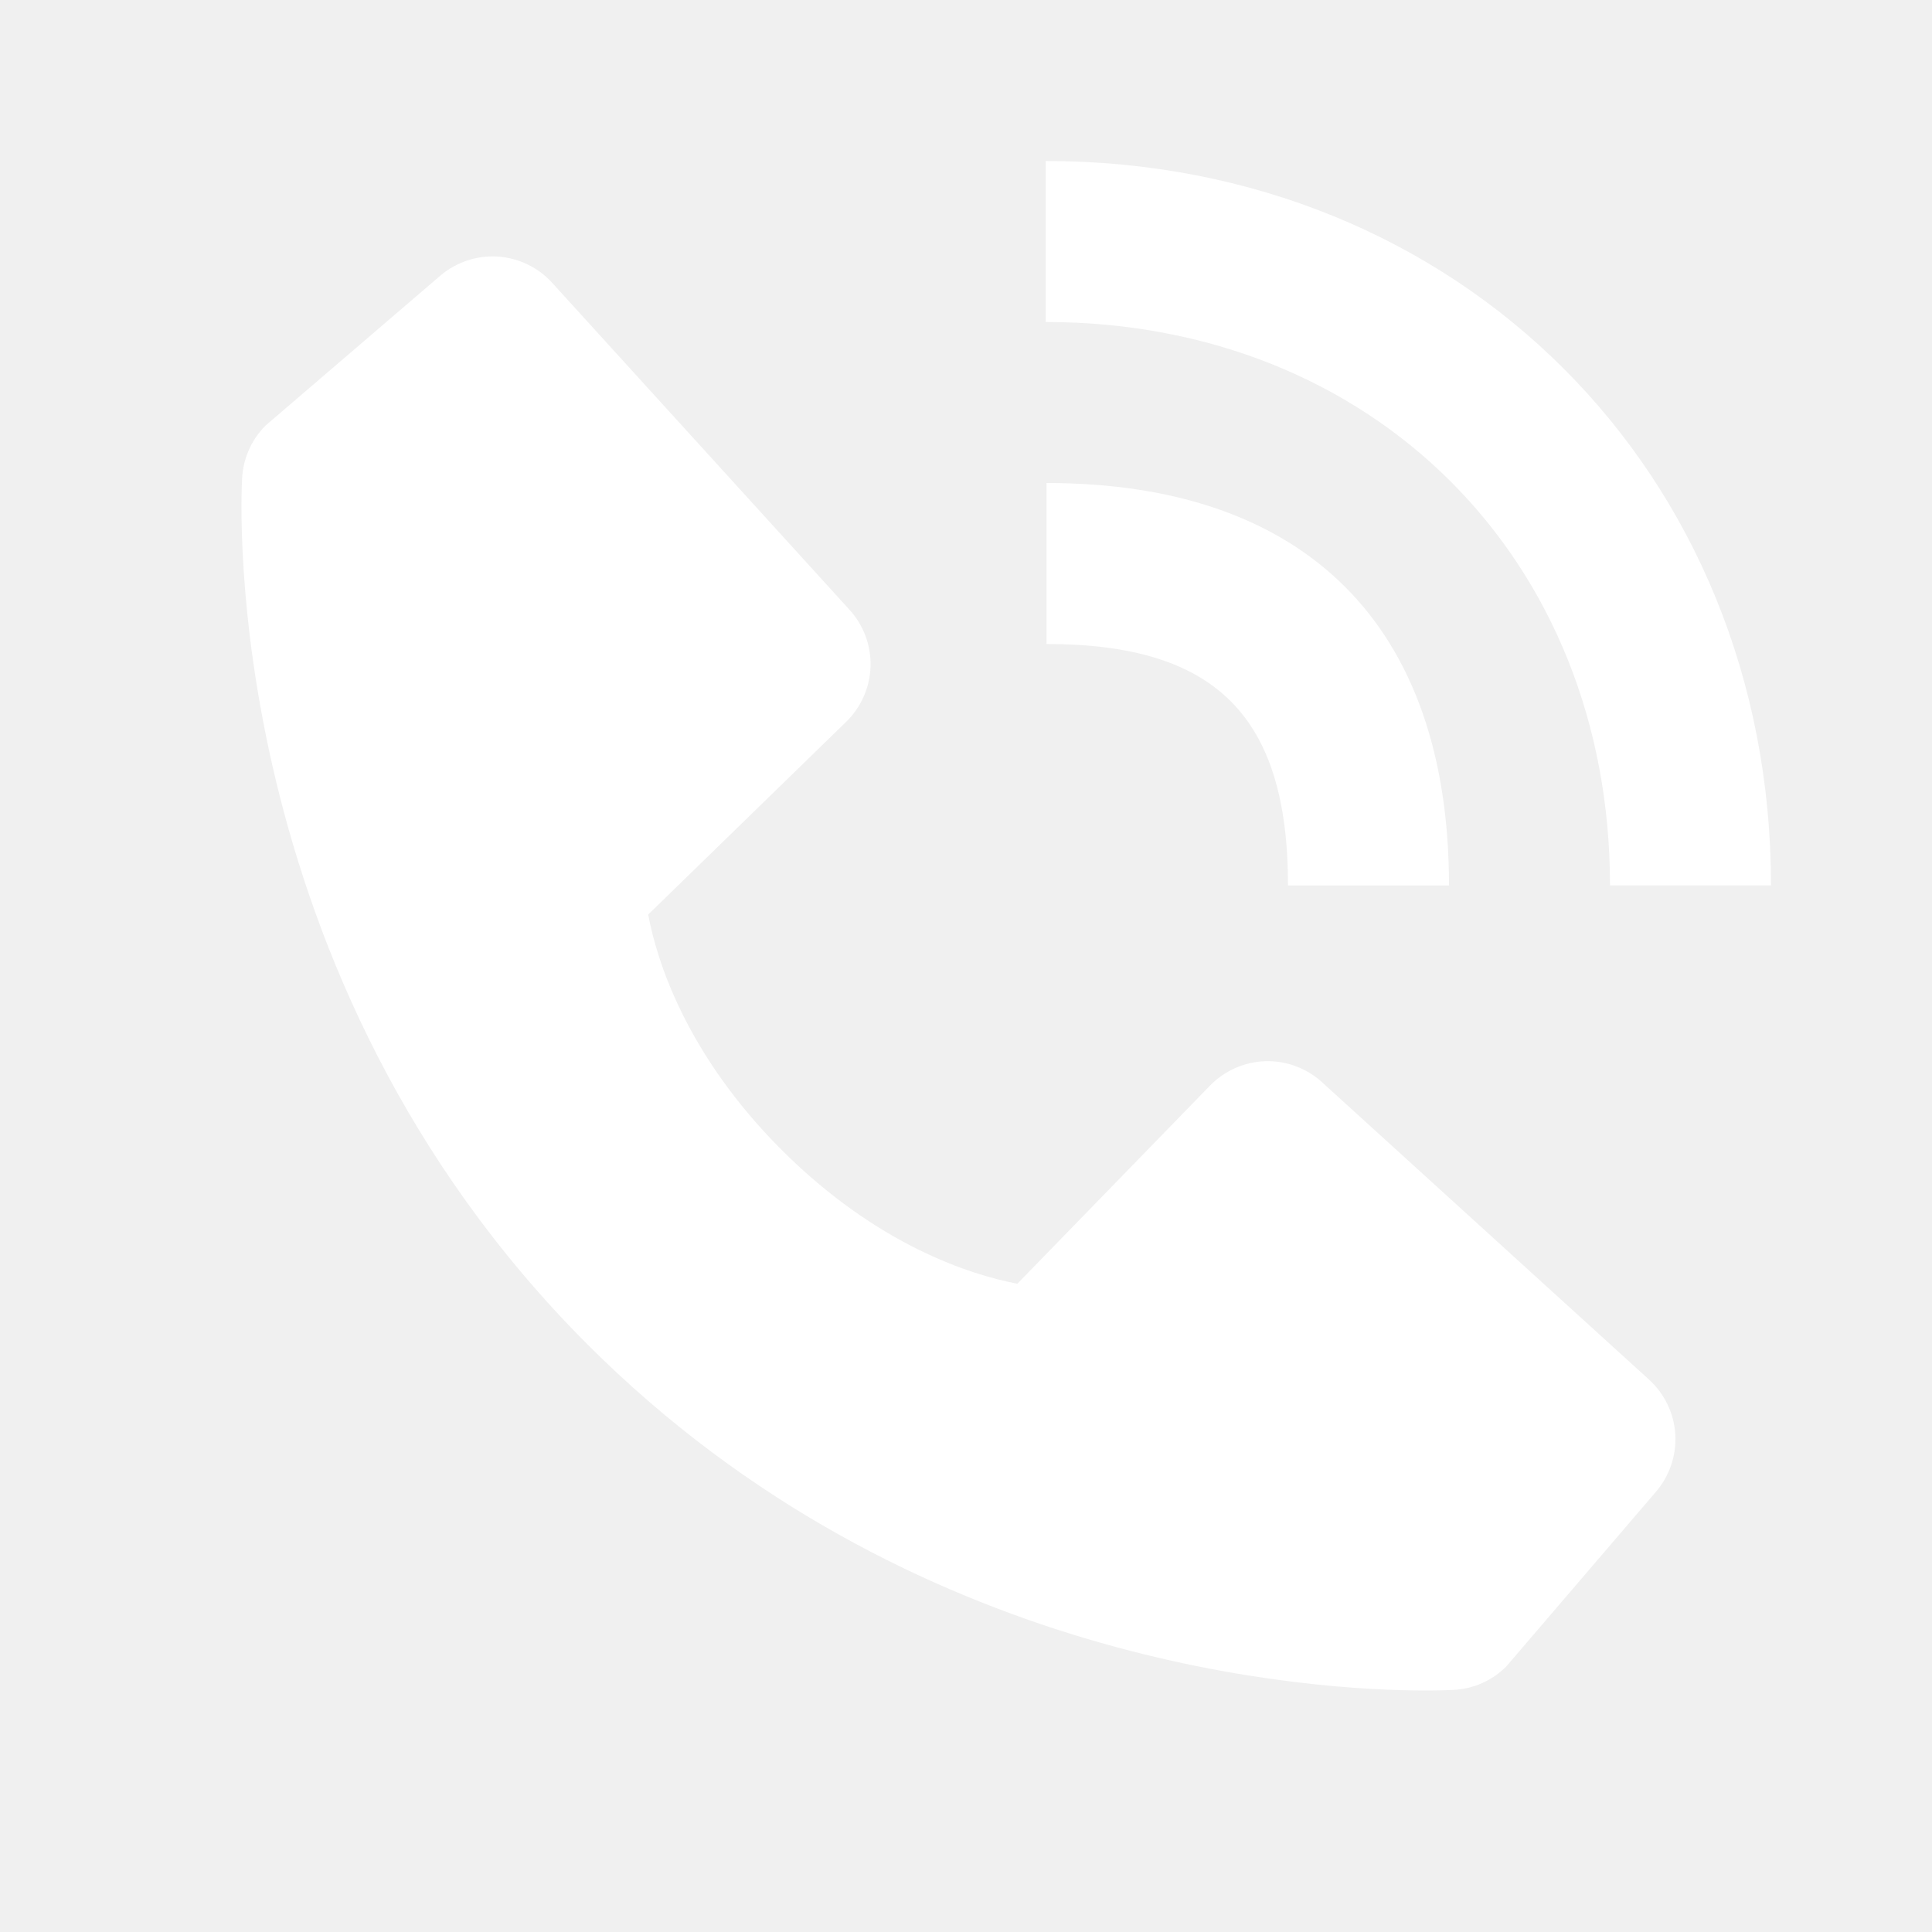
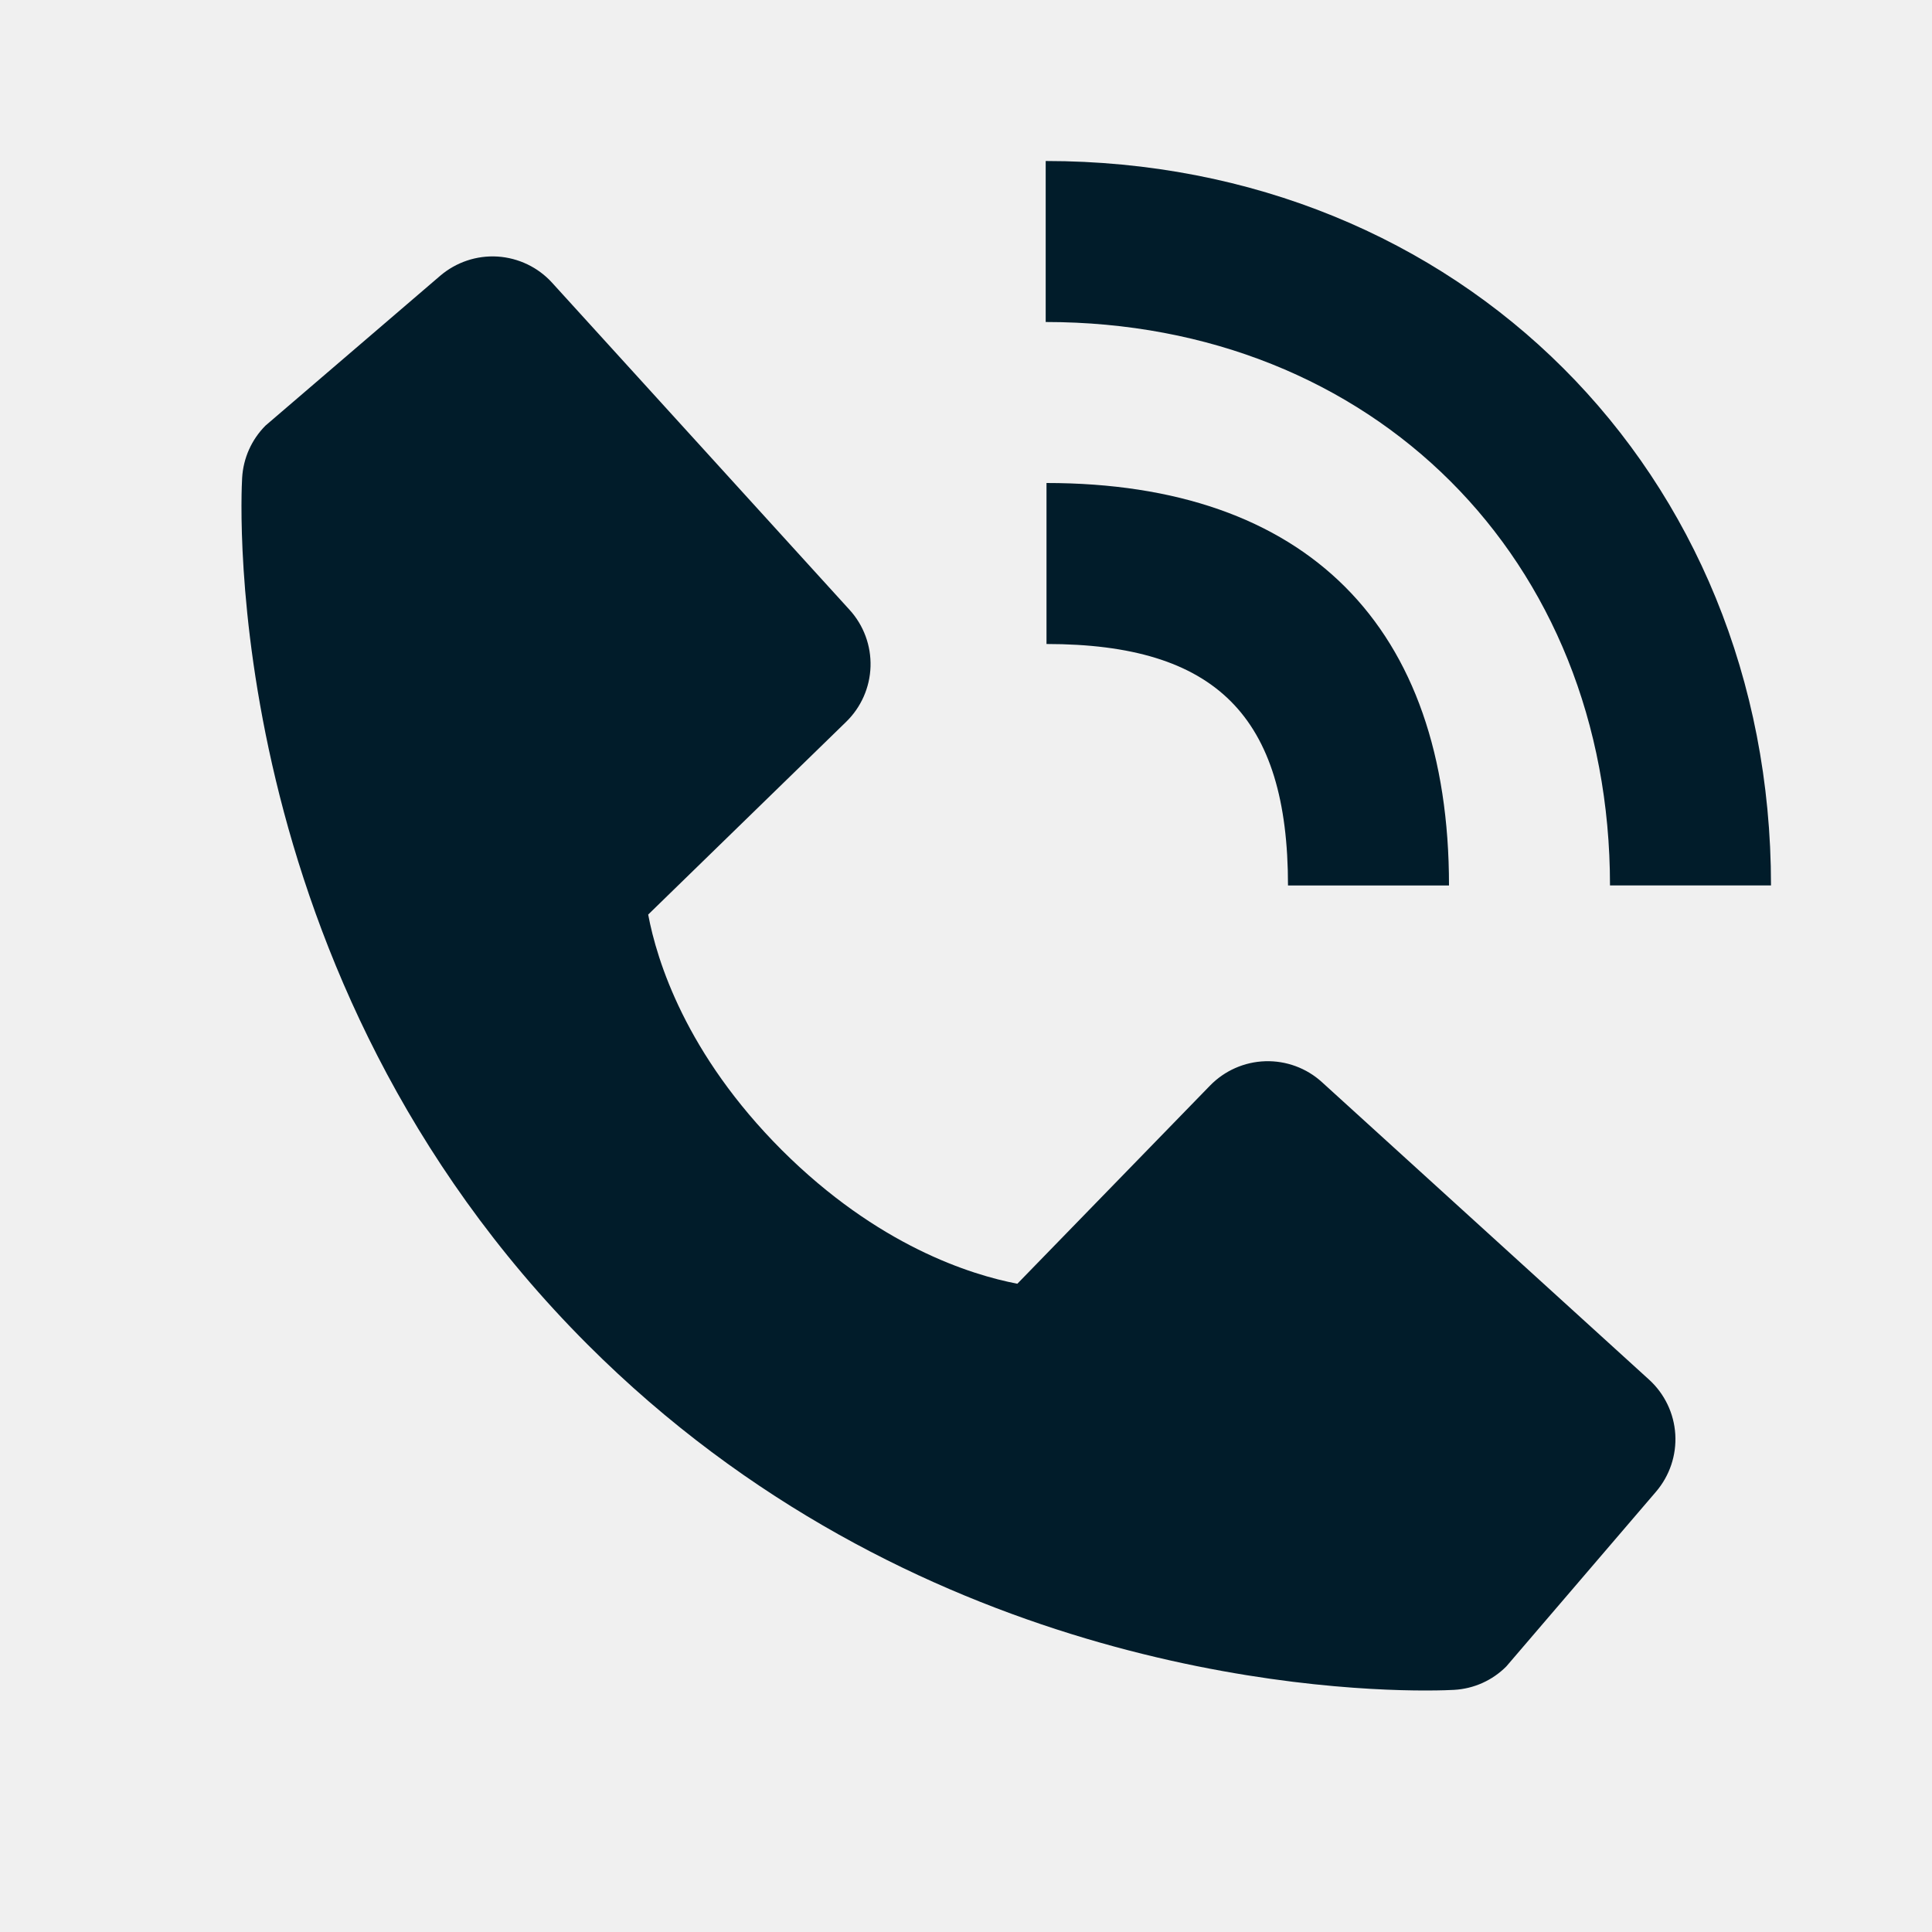
<svg xmlns="http://www.w3.org/2000/svg" width="24" height="24" viewBox="0 0 24 24" fill="none">
-   <path d="M20 10.999H22C22 5.869 18.127 2 12.99 2V4C17.052 4 20 6.943 20 10.999Z" fill="white" />
-   <path d="M13 8C15.103 8 16 8.897 16 11H18C18 7.775 16.225 6 13 6V8ZM16.422 13.443C16.23 13.268 15.977 13.175 15.718 13.183C15.458 13.191 15.212 13.3 15.031 13.486L12.638 15.947C12.062 15.837 10.904 15.476 9.712 14.287C8.52 13.094 8.159 11.933 8.052 11.361L10.511 8.967C10.697 8.786 10.806 8.54 10.814 8.28C10.822 8.021 10.729 7.768 10.554 7.576L6.859 3.513C6.684 3.32 6.441 3.204 6.181 3.187C5.921 3.171 5.666 3.257 5.468 3.426L3.298 5.287C3.125 5.461 3.022 5.691 3.008 5.936C2.993 6.186 2.707 12.108 7.299 16.702C11.305 20.707 16.323 21 17.705 21C17.907 21 18.031 20.994 18.064 20.992C18.309 20.978 18.539 20.875 18.712 20.701L20.572 18.53C20.741 18.332 20.827 18.077 20.811 17.817C20.795 17.557 20.678 17.314 20.486 17.139L16.422 13.443Z" fill="white" />
+   <path d="M20 10.999H22C22 5.869 18.127 2 12.99 2V4C17.052 4 20 6.943 20 10.999Z" fill="#011C2A" />
+   <path d="M13 8C15.103 8 16 8.897 16 11H18C18 7.775 16.225 6 13 6V8ZM16.422 13.443C16.23 13.268 15.977 13.175 15.718 13.183C15.458 13.191 15.212 13.3 15.031 13.486L12.638 15.947C12.062 15.837 10.904 15.476 9.712 14.287C8.52 13.094 8.159 11.933 8.052 11.361L10.511 8.967C10.697 8.786 10.806 8.54 10.814 8.28C10.822 8.021 10.729 7.768 10.554 7.576L6.859 3.513C6.684 3.32 6.441 3.204 6.181 3.187C5.921 3.171 5.666 3.257 5.468 3.426L3.298 5.287C3.125 5.461 3.022 5.691 3.008 5.936C2.993 6.186 2.707 12.108 7.299 16.702C11.305 20.707 16.323 21 17.705 21C17.907 21 18.031 20.994 18.064 20.992C18.309 20.978 18.539 20.875 18.712 20.701L20.572 18.53C20.741 18.332 20.827 18.077 20.811 17.817C20.795 17.557 20.678 17.314 20.486 17.139L16.422 13.443Z" fill="#011C2A" />
</svg>
